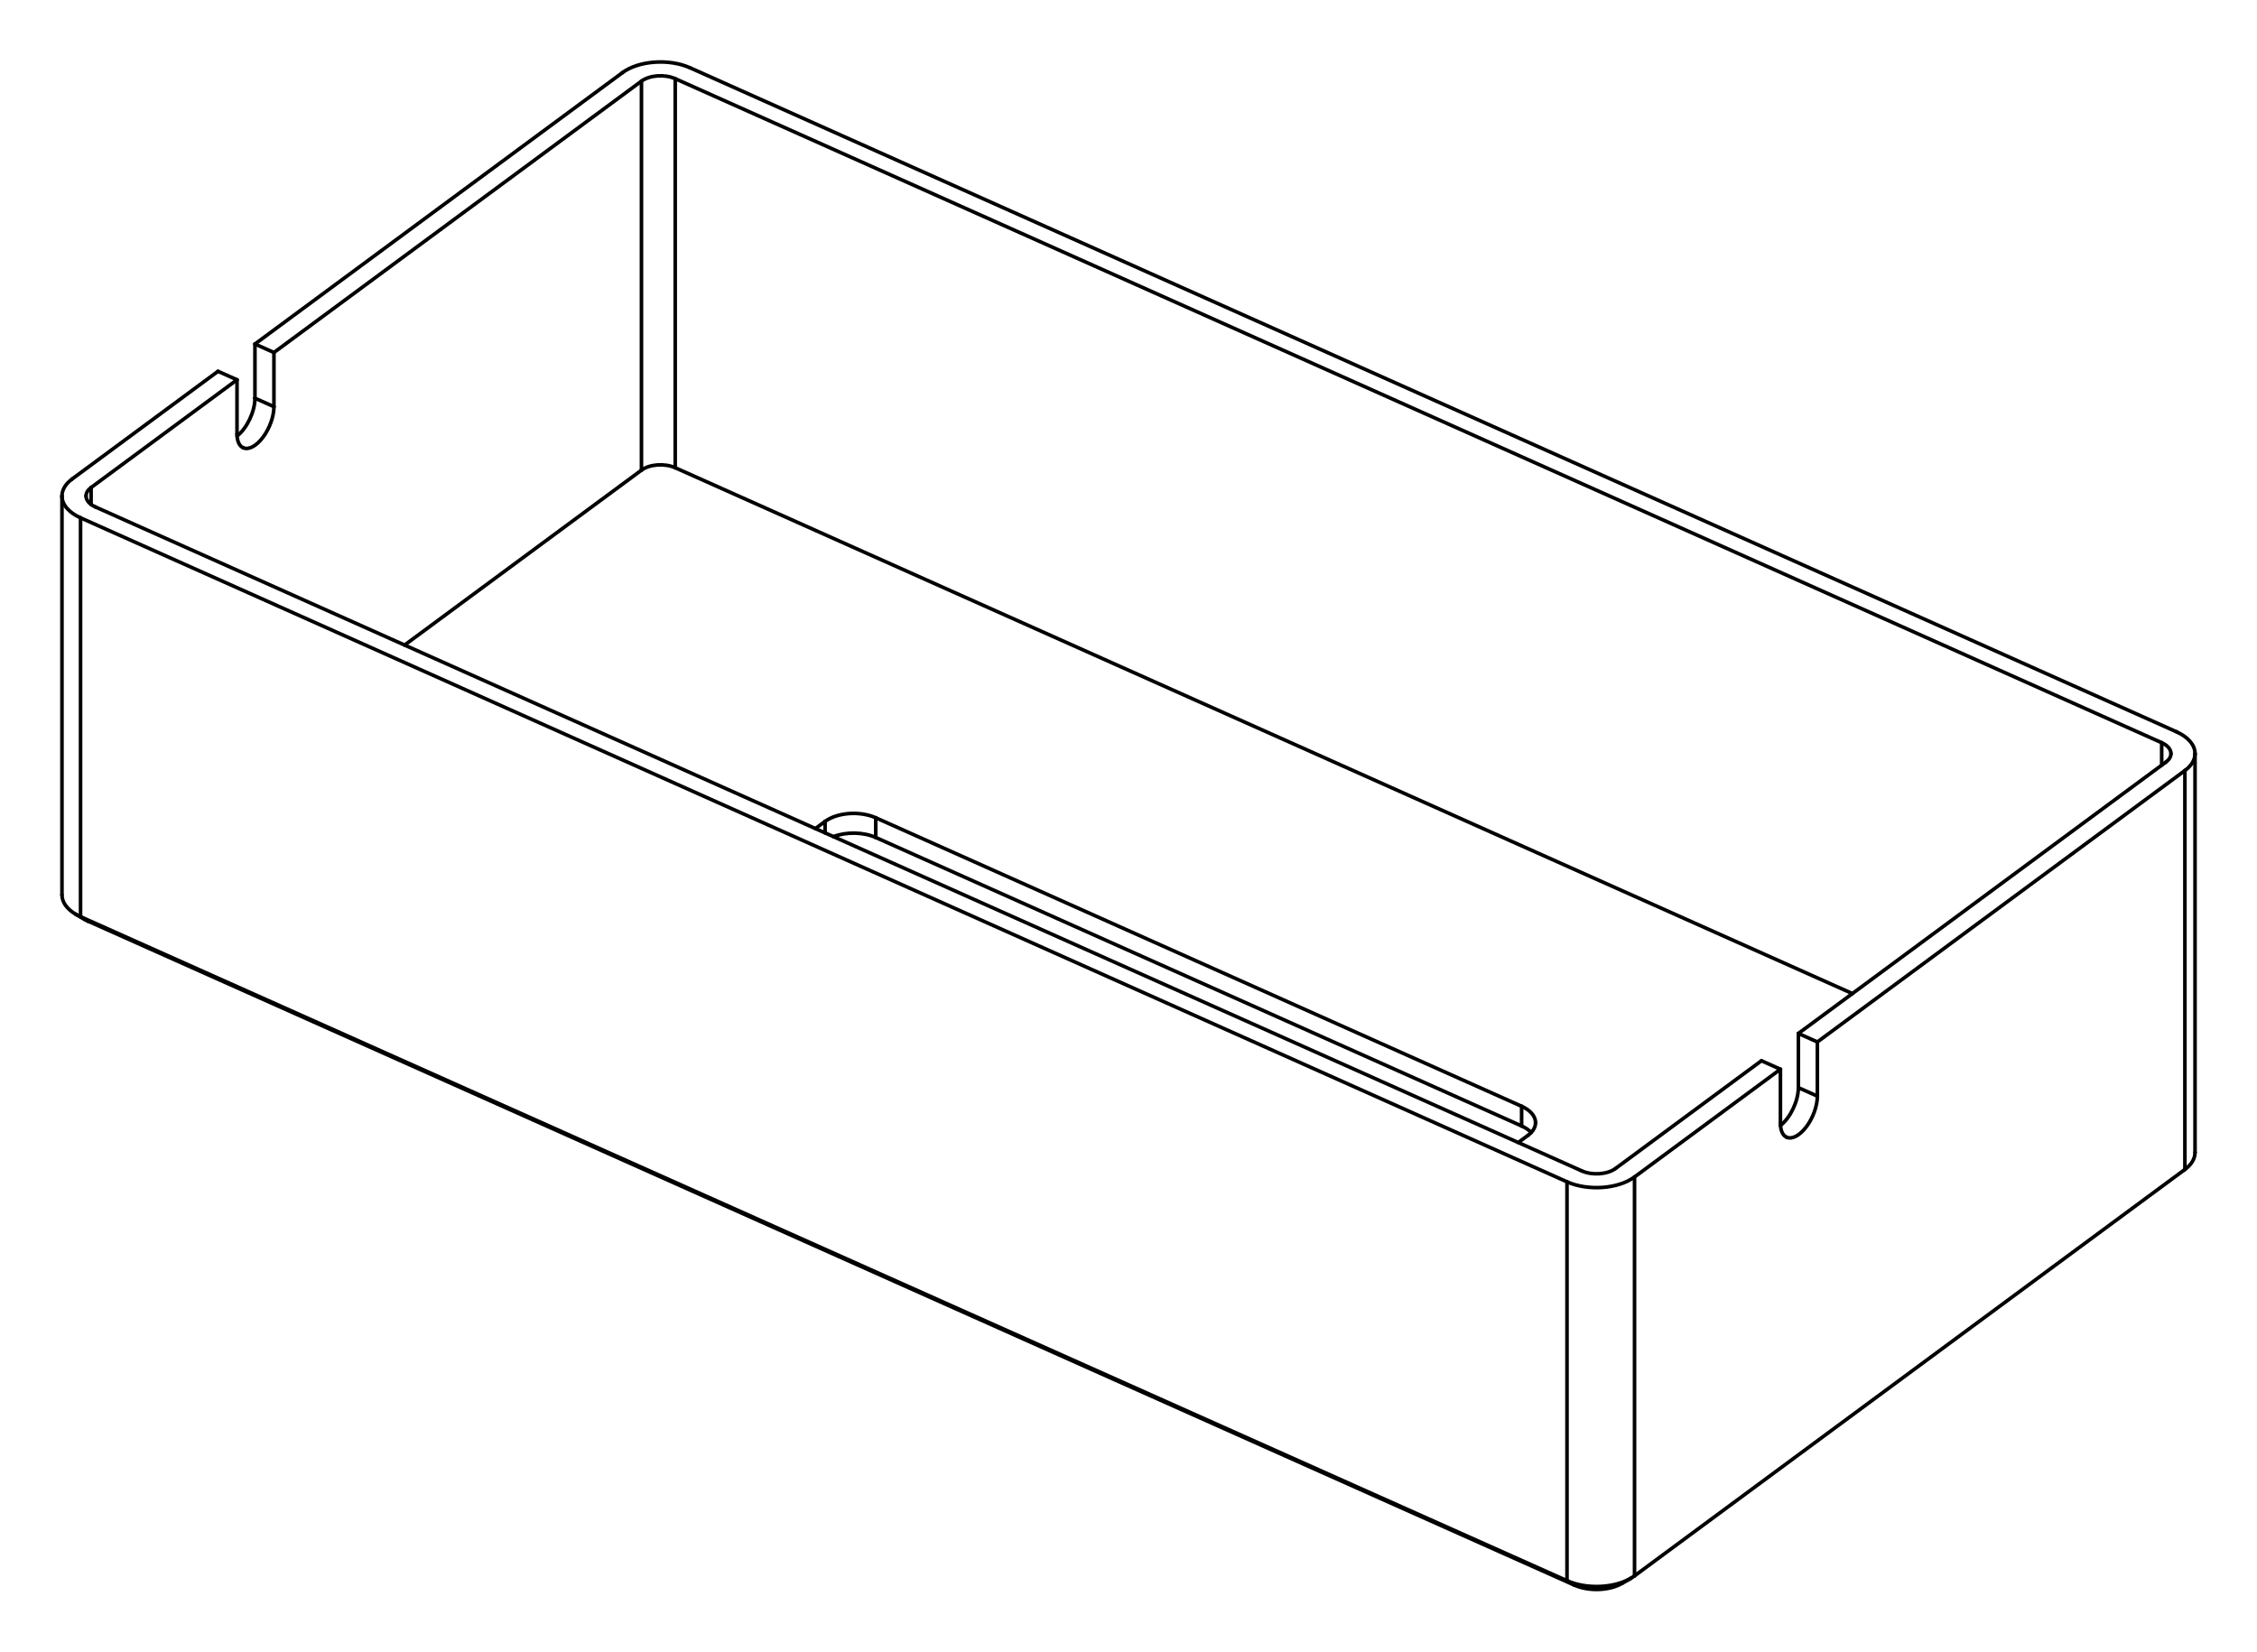
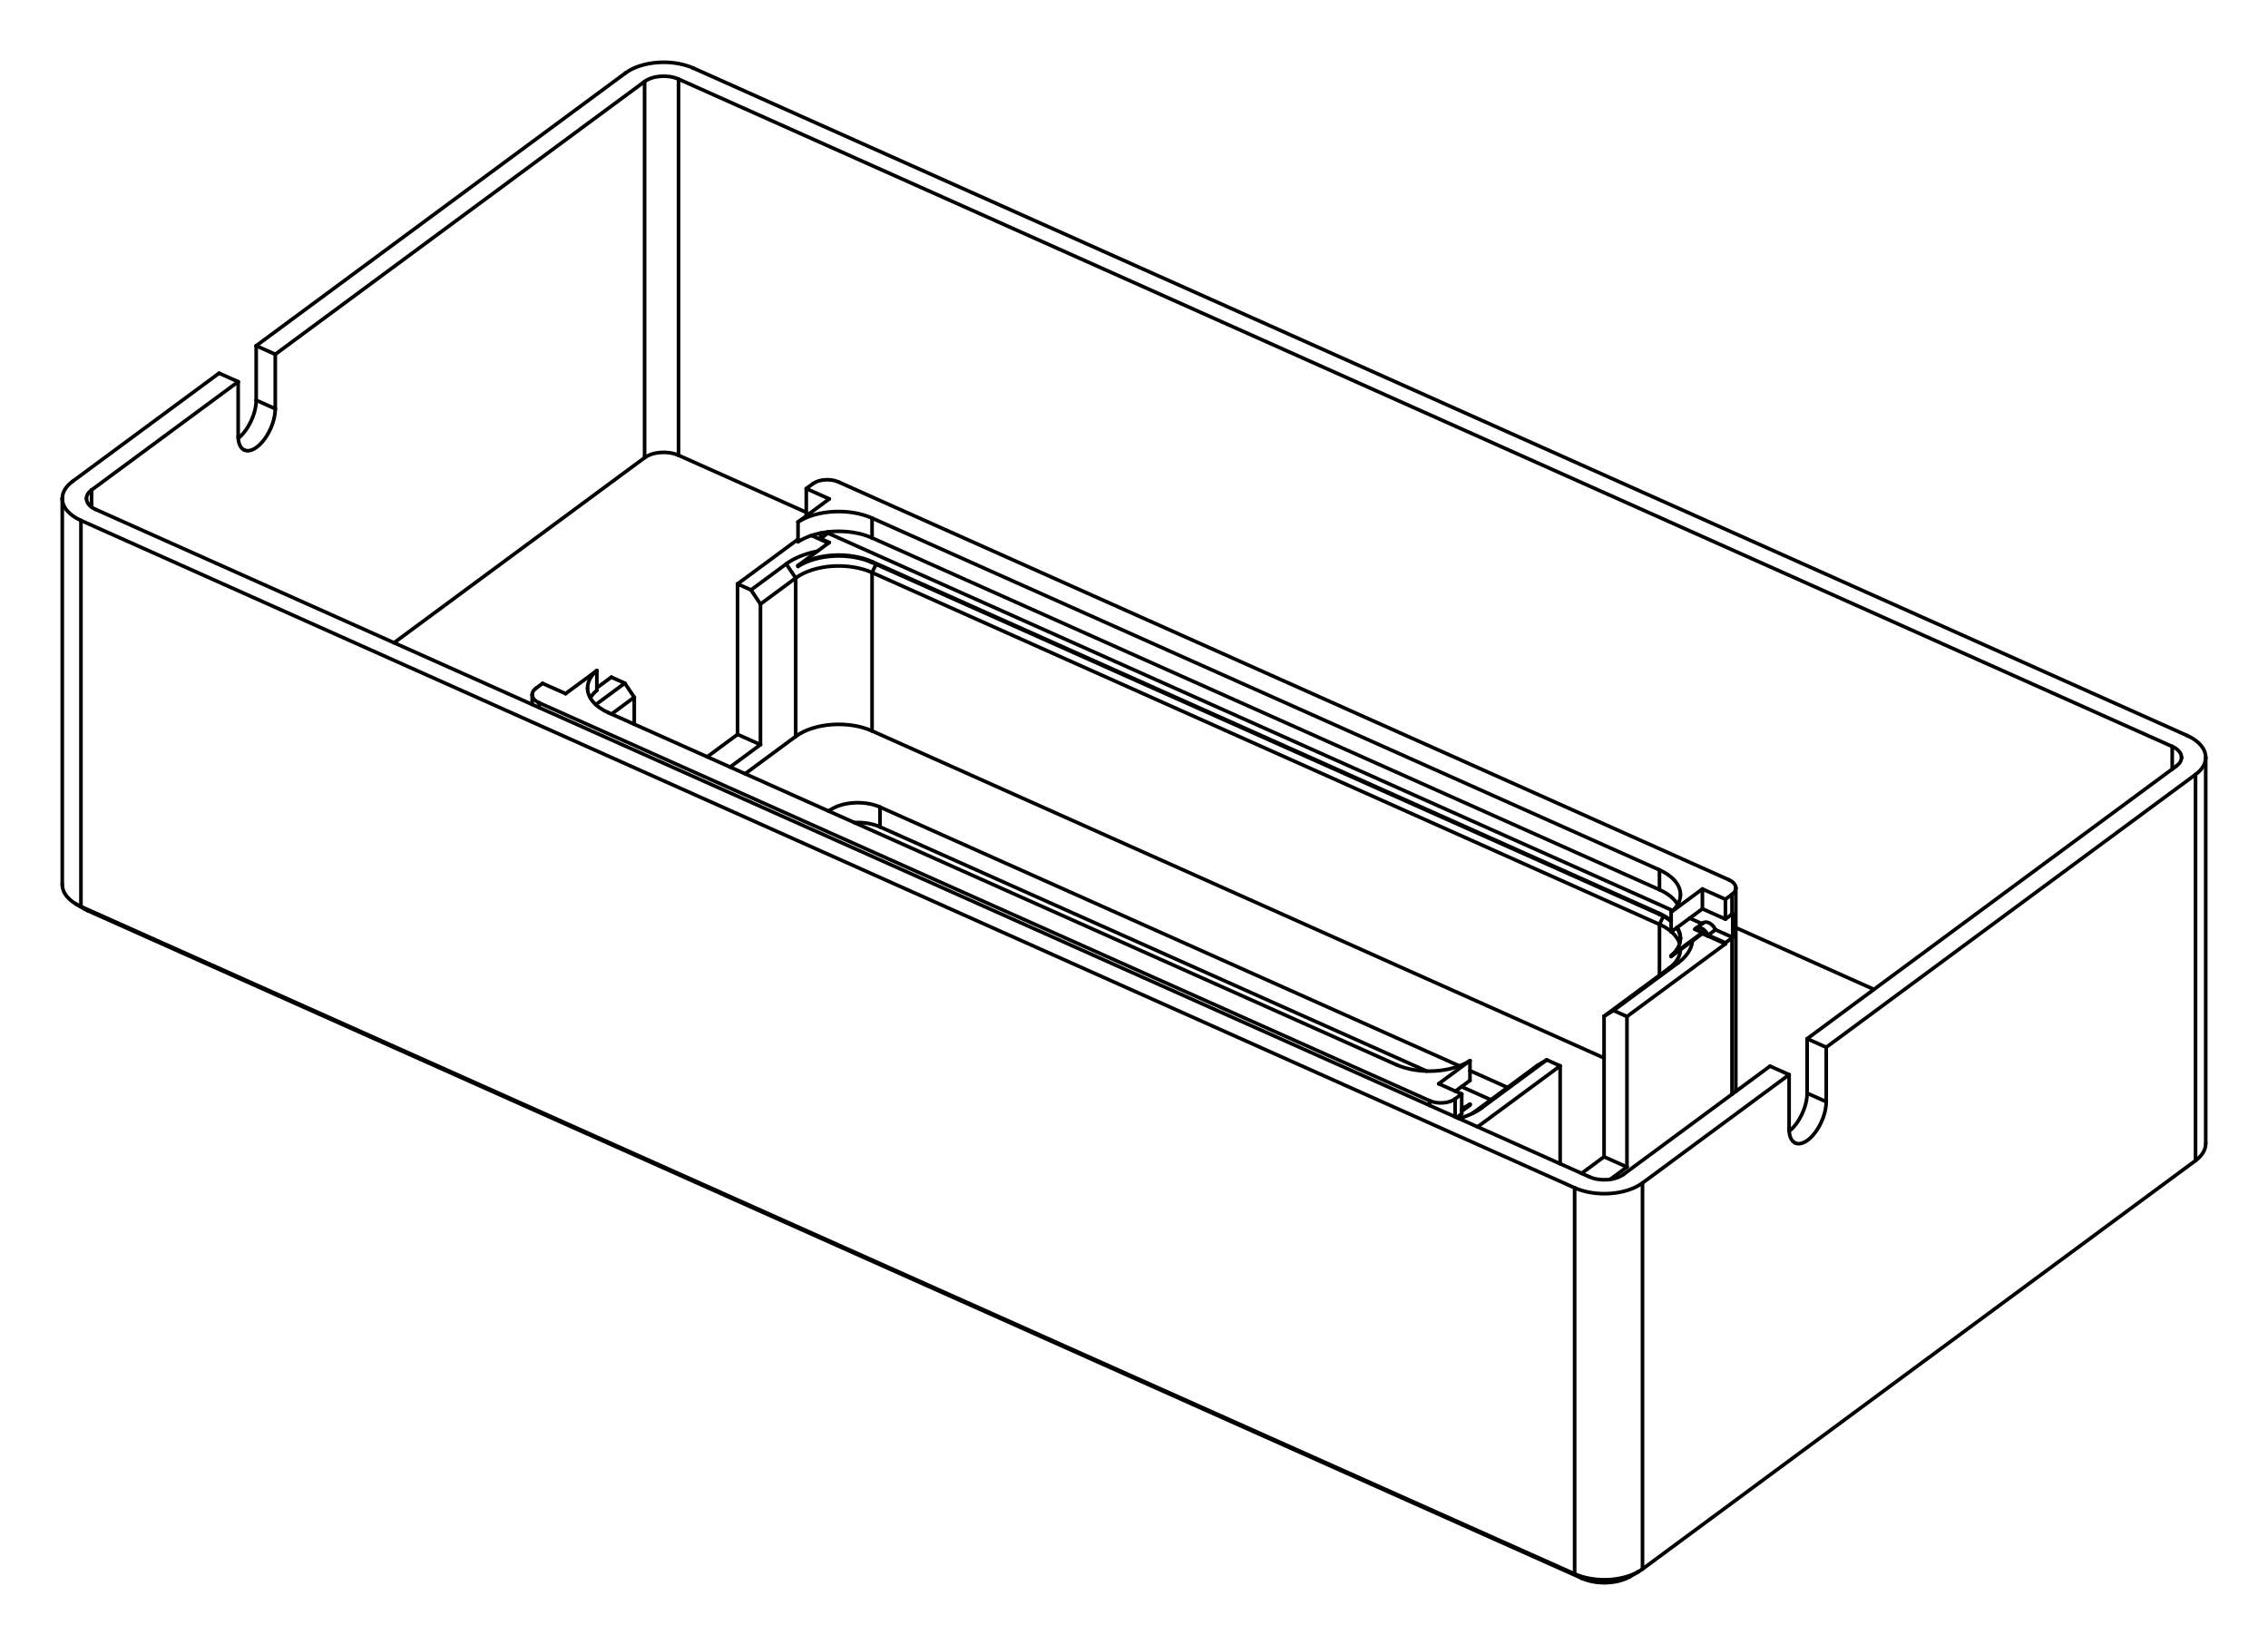
- <svg xmlns="http://www.w3.org/2000/svg" width="187.572mm" height="137.255mm" viewBox="-93.786 -85.901 187.572 137.255" version="1.1">
+ <svg xmlns="http://www.w3.org/2000/svg" width="187.572mm" height="136.027mm" viewBox="-93.786 -84.673 187.572 136.027" version="1.1">
  <g transform="scale(1,-1)" stroke-linecap="round">
    <g fill="none" stroke="rgb(0,0,0)" stroke-width="0.3" id="visible">
-       <line x1="-42.055" y1="79.864" x2="-72.598" y2="57.308" />
-       <line x1="-72.598" y1="52.806" x2="-72.598" y2="57.308" />
-       <path d="M -74.084,49.664 A 2.5,1.256 -114.072 0,1 -72.598,52.806" />
-       <line x1="-75.668" y1="55.041" x2="-87.794" y2="46.087" />
-       <path d="M -42.055,79.864 A 4.0,2.297 180.0 0,0 -36.442,80.267" />
-       <line x1="-71.02" y1="56.603" x2="-72.598" y2="57.308" />
-       <line x1="-71.02" y1="56.603" x2="-40.476" y2="79.158" />
-       <path d="M -37.67,79.36 A 2.0,1.149 -7.637550294338697e-15 0,1 -40.476,79.158" />
-       <line x1="85.864" y1="24.174" x2="-37.67" y2="79.36" />
-       <path d="M 86.215,22.562 A 2.0,1.149 -7.637550294338697e-15 0,1 86.636,23.267" />
-       <path d="M 86.636,23.267 A 2.0,1.149 -7.637550294338697e-15 0,1 85.864,24.174" />
-       <line x1="55.671" y1="0.006" x2="86.215" y2="22.562" />
-       <line x1="57.25" y1="-0.699" x2="55.671" y2="0.006" />
-       <line x1="87.794" y1="21.857" x2="57.25" y2="-0.699" />
-       <path d="M 87.092,25.081 A 4.0,2.297 180.0 0,0 88.636,23.267" />
-       <path d="M 88.636,23.267 A 4.0,2.297 180.0 0,0 87.794,21.857" />
-       <line x1="-36.442" y1="80.267" x2="87.092" y2="25.081" />
-       <line x1="-72.598" y1="52.806" x2="-71.02" y2="52.101" />
-       <line x1="-71.02" y1="52.101" x2="-71.02" y2="56.603" />
-       <path d="M -74.089,49.834 A 2.5,1.256 -114.072 0,1 -73.574,48.685" />
-       <path d="M -73.574,48.685 A 2.5,1.256 -114.072 0,1 -71.02,52.101" />
-       <line x1="-74.089" y1="54.336" x2="-75.668" y2="55.041" />
-       <line x1="-74.089" y1="49.834" x2="-74.089" y2="54.336" />
-       <line x1="54.18" y1="-2.966" x2="52.602" y2="-2.261" />
-       <line x1="40.476" y1="-11.215" x2="52.602" y2="-2.261" />
-       <path d="M 37.67,-11.416 A 2.0,1.149 -7.637550294338697e-15 0,1 40.476,-11.215" />
-       <line x1="37.67" y1="-11.416" x2="-85.864" y2="43.77" />
-       <path d="M -86.215,45.382 A 2.0,1.149 -7.637550294338697e-15 0,1 -86.636,44.677" />
-       <path d="M -86.636,44.677 A 2.0,1.149 -7.637550294338697e-15 0,1 -85.864,43.77" />
-       <line x1="-86.215" y1="45.382" x2="-74.089" y2="54.336" />
-       <path d="M -87.092,42.863 A 4.0,2.297 180.0 0,0 -88.636,44.677" />
-       <path d="M -88.636,44.677 A 4.0,2.297 180.0 0,0 -87.794,46.087" />
-       <line x1="-87.092" y1="42.863" x2="36.442" y2="-12.323" />
-       <path d="M 42.055,-11.92 A 4.0,2.297 180.0 0,0 36.442,-12.323" />
-       <line x1="54.18" y1="-2.966" x2="42.055" y2="-11.92" />
+       <line x1="-42.055" y1="78.636" x2="-72.598" y2="56.08" />
+       <line x1="-72.598" y1="51.578" x2="-72.598" y2="56.08" />
+       <path d="M -74.084,48.436 A 2.5,1.256 -114.072 0,1 -72.598,51.578" />
+       <line x1="-75.668" y1="53.813" x2="-87.794" y2="44.859" />
+       <path d="M -42.055,78.636 A 4.0,2.297 180.0 0,0 -36.442,79.039" />
+       <line x1="-71.02" y1="55.375" x2="-72.598" y2="56.08" />
+       <line x1="-71.02" y1="55.375" x2="-40.476" y2="77.931" />
+       <path d="M -37.67,78.132 A 2.0,1.149 -7.637550294338697e-15 0,1 -40.476,77.931" />
+       <line x1="85.864" y1="22.946" x2="-37.67" y2="78.132" />
+       <path d="M 86.215,21.334 A 2.0,1.149 -7.637550294338697e-15 0,1 86.636,22.039" />
+       <path d="M 86.636,22.039 A 2.0,1.149 -7.637550294338697e-15 0,1 85.864,22.946" />
+       <line x1="55.671" y1="-1.222" x2="86.215" y2="21.334" />
+       <line x1="57.25" y1="-1.927" x2="55.671" y2="-1.222" />
+       <line x1="87.794" y1="20.629" x2="57.25" y2="-1.927" />
+       <path d="M 87.092,23.853 A 4.0,2.297 180.0 0,0 88.636,22.039" />
+       <path d="M 88.636,22.039 A 4.0,2.297 180.0 0,0 87.794,20.629" />
+       <line x1="-36.442" y1="79.039" x2="87.092" y2="23.853" />
+       <line x1="-72.598" y1="51.578" x2="-71.02" y2="50.873" />
+       <line x1="-71.02" y1="50.873" x2="-71.02" y2="55.375" />
+       <path d="M -74.089,48.606 A 2.5,1.256 -114.072 0,1 -73.574,47.457" />
+       <path d="M -73.574,47.457 A 2.5,1.256 -114.072 0,1 -71.02,50.873" />
+       <line x1="-74.089" y1="53.108" x2="-75.668" y2="53.813" />
+       <line x1="-74.089" y1="48.606" x2="-74.089" y2="53.108" />
+       <line x1="54.18" y1="-4.194" x2="52.602" y2="-3.488" />
+       <line x1="40.476" y1="-12.443" x2="52.602" y2="-3.488" />
+       <path d="M 37.67,-12.644 A 2.0,1.149 -7.637550294338697e-15 0,1 40.476,-12.443" />
+       <line x1="37.67" y1="-12.644" x2="-85.864" y2="42.542" />
+       <path d="M -86.215,44.154 A 2.0,1.149 -7.637550294338697e-15 0,1 -86.636,43.449" />
+       <path d="M -86.636,43.449 A 2.0,1.149 -7.637550294338697e-15 0,1 -85.864,42.542" />
+       <line x1="-86.215" y1="44.154" x2="-74.089" y2="53.108" />
+       <path d="M -87.092,41.635 A 4.0,2.297 180.0 0,0 -88.636,43.449" />
+       <path d="M -88.636,43.449 A 4.0,2.297 180.0 0,0 -87.794,44.859" />
+       <line x1="-87.092" y1="41.635" x2="36.442" y2="-13.551" />
+       <path d="M 42.055,-13.148 A 4.0,2.297 180.0 0,0 36.442,-13.551" />
+       <line x1="54.18" y1="-4.194" x2="42.055" y2="-13.148" />
      <path d="M -88.636,11.523 A 4.0,2.297 -7.637550294338697e-15 0,1 -87.486,9.911" />
      <path d="M -87.486,9.911 A 4.0,2.297 -7.637550294338697e-15 0,1 -87.092,9.71" />
-       <line x1="-40.476" y1="46.824" x2="-60.161" y2="32.287" />
+       <line x1="-40.476" y1="46.824" x2="-61.197" y2="31.522" />
      <path d="M -40.476,46.824 A 2.0,1.149 180.0 0,0 -37.67,47.025" />
-       <line x1="-37.67" y1="47.025" x2="60.161" y2="3.322" />
-       <line x1="55.671" y1="-4.496" x2="55.671" y2="0.006" />
-       <path d="M 54.186,-7.638 A 2.5,1.256 -114.072 0,1 55.671,-4.496" />
-       <line x1="55.671" y1="-4.496" x2="57.25" y2="-5.201" />
-       <line x1="57.25" y1="-5.201" x2="57.25" y2="-0.699" />
-       <path d="M 54.18,-7.468 A 2.5,1.256 -114.072 0,1 54.695,-8.617" />
-       <path d="M 54.695,-8.617 A 2.5,1.256 -114.072 0,1 57.25,-5.201" />
-       <line x1="54.18" y1="-7.468" x2="54.18" y2="-2.966" />
+       <line x1="-37.67" y1="47.025" x2="-27.104" y2="42.305" />
+       <line x1="49.773" y1="7.962" x2="61.197" y2="2.859" />
+       <line x1="55.671" y1="-5.724" x2="55.671" y2="-1.222" />
+       <path d="M 54.186,-8.866 A 2.5,1.256 -114.072 0,1 55.671,-5.724" />
+       <line x1="55.671" y1="-5.724" x2="57.25" y2="-6.429" />
+       <line x1="57.25" y1="-6.429" x2="57.25" y2="-1.927" />
+       <path d="M 54.18,-8.696 A 2.5,1.256 -114.072 0,1 54.695,-9.845" />
+       <path d="M 54.695,-9.845 A 2.5,1.256 -114.072 0,1 57.25,-6.429" />
+       <line x1="54.18" y1="-8.696" x2="54.18" y2="-4.194" />
      <line x1="42.055" y1="-45.073" x2="87.794" y2="-11.297" />
      <path d="M 87.794,-11.297 A 4.0,2.297 -7.637550294338697e-15 0,1 88.636,-9.886" />
      <line x1="-87.092" y1="9.71" x2="36.442" y2="-45.476" />
      <path d="M 36.442,-45.476 A 4.0,2.297 -7.606371266457046e-15 0,1 41.748,-45.275" />
      <path d="M 41.748,-45.275 A 4.0,2.297 -7.606371266457046e-15 0,1 42.055,-45.073" />
      <path d="M -86.774,9.496 A 3.0,1.723 -7.637550294338697e-15 0,1 -86.478,9.345" />
      <line x1="-86.478" y1="9.345" x2="37.056" y2="-45.842" />
      <path d="M 37.056,-45.842 A 3.0,1.723 -7.606371266457046e-15 0,1 41.035,-45.69" />
-       <path d="M -21.006,16.296 A 3.0,1.723 -7.637550294338697e-15 0,1 -24.521,16.366" />
-       <line x1="32.67" y1="-7.682" x2="-21.006" y2="16.296" />
-       <path d="M 33.468,-8.224 A 3.0,1.723 -7.637550294338697e-15 0,1 32.67,-7.682" />
-       <line x1="-26.021" y1="17.036" x2="-25.215" y2="17.631" />
+       <path d="M -21.006,16.296 A 3.0,1.723 -7.637550294338697e-15 0,1 -23.125,16.652" />
+       <line x1="29.513" y1="-6.272" x2="27.088" y2="-5.188" />
+       <line x1="24.198" y1="-3.897" x2="-21.006" y2="16.296" />
+       <line x1="-25.254" y1="17.603" x2="-25.215" y2="17.631" />
      <path d="M -21.006,17.934 A 3.0,1.723 -7.637550294338697e-15 0,1 -25.215,17.631" />
-       <line x1="32.67" y1="-6.045" x2="-21.006" y2="17.934" />
-       <path d="M 33.197,-8.463 A 3.0,1.723 -7.637550294338697e-15 0,1 33.829,-7.405" />
-       <path d="M 33.829,-7.405 A 3.0,1.723 -7.637550294338697e-15 0,1 32.67,-6.045" />
-       <line x1="32.391" y1="-9.058" x2="33.197" y2="-8.463" />
-       <line x1="-87.092" y1="42.863" x2="-87.092" y2="9.71" />
-       <line x1="-86.215" y1="45.382" x2="-86.215" y2="43.971" />
-       <line x1="-40.476" y1="79.158" x2="-40.476" y2="46.824" />
-       <line x1="-37.67" y1="79.36" x2="-37.67" y2="47.025" />
-       <line x1="85.864" y1="24.174" x2="85.864" y2="22.303" />
-       <line x1="87.794" y1="21.857" x2="87.794" y2="-11.297" />
-       <line x1="42.055" y1="-11.92" x2="42.055" y2="-45.073" />
-       <line x1="36.442" y1="-12.323" x2="36.442" y2="-45.476" />
+       <line x1="30.894" y1="-5.252" x2="27.786" y2="-3.863" />
+       <line x1="26.91" y1="-3.471" x2="-21.006" y2="17.934" />
+       <path d="M -26.557,44.672 A 1.5,0.862 180.0 0,0 -24.452,44.823" />
+       <line x1="-24.452" y1="44.823" x2="49.194" y2="11.923" />
+       <path d="M 49.194,11.923 A 1.5,0.862 180.0 0,0 49.773,11.243" />
+       <path d="M 49.773,11.243 A 1.5,0.862 180.0 0,0 49.457,10.714" />
+       <path d="M 49.457,9.076 A 1.5,0.862 -7.637550294338697e-15 0,1 49.516,9.123" />
+       <line x1="49.516" y1="7.158" x2="49.516" y2="9.123" />
+       <path d="M 49.457,7.112 A 1.5,0.862 -7.637550294338697e-15 0,1 49.516,7.158" />
+       <line x1="49.457" y1="7.112" x2="48.911" y2="6.708" />
+       <line x1="48.911" y1="6.626" x2="48.911" y2="6.708" />
+       <line x1="48.911" y1="6.626" x2="40.77" y2="0.615" />
+       <line x1="40.77" y1="-11.828" x2="40.77" y2="0.615" />
+       <line x1="40.77" y1="-11.828" x2="39.384" y2="-12.852" />
+       <line x1="35.245" y1="-11.561" x2="35.245" y2="-3.466" />
+       <line x1="35.245" y1="-3.466" x2="28.414" y2="-8.51" />
+       <path d="M 26.557,-6.197 A 1.5,0.862 180.0 0,0 24.452,-6.349" />
+       <line x1="-49.194" y1="26.552" x2="24.452" y2="-6.349" />
+       <path d="M -49.194,26.552 A 1.5,0.862 180.0 0,0 -49.773,27.232" />
+       <path d="M -49.773,27.232 A 1.5,0.862 180.0 0,0 -49.457,27.761" />
+       <line x1="-26.557" y1="44.672" x2="-27.104" y2="44.268" />
+       <line x1="-27.104" y1="42.013" x2="-27.104" y2="44.268" />
+       <line x1="-27.786" y1="40.08" x2="-32.789" y2="36.386" />
+       <line x1="-32.789" y1="23.943" x2="-32.789" y2="36.386" />
+       <line x1="-32.789" y1="23.943" x2="-35.298" y2="22.09" />
+       <line x1="-43.226" y1="28.679" x2="-44.424" y2="27.794" />
+       <line x1="-48.911" y1="28.164" x2="-49.457" y2="27.761" />
+       <line x1="-27.978" y1="23.777" x2="-32.161" y2="20.688" />
+       <path d="M -27.978,23.777 A 4.5,2.585 180.0 0,0 -21.663,24.231" />
+       <line x1="-21.663" y1="24.231" x2="38.876" y2="-2.814" />
+       <line x1="-25.201" y1="43.418" x2="-27.104" y2="44.268" />
+       <line x1="-25.201" y1="43.418" x2="-27.786" y2="41.509" />
+       <path d="M -27.786,41.509 A 4.5,2.585 180.0 0,0 -21.663,41.83" />
+       <line x1="-21.663" y1="41.83" x2="43.458" y2="12.739" />
+       <path d="M 43.458,12.739 A 4.5,2.585 180.0 0,0 45.195,10.698" />
+       <path d="M 45.195,10.698 A 4.5,2.585 180.0 0,0 44.424,9.251" />
+       <line x1="47.009" y1="11.16" x2="44.424" y2="9.251" />
+       <line x1="48.911" y1="10.31" x2="47.009" y2="11.16" />
+       <line x1="49.457" y1="10.714" x2="48.911" y2="10.31" />
+       <line x1="48.911" y1="8.673" x2="48.911" y2="10.31" />
+       <line x1="49.457" y1="9.076" x2="48.911" y2="8.673" />
+       <path d="M -21.663,40.193 A 4.5,2.585 -7.637550294338697e-15 0,1 -27.786,39.872" />
+       <line x1="-21.663" y1="40.193" x2="43.458" y2="11.101" />
+       <path d="M 44.964,9.88 A 4.5,2.585 -7.637550294338697e-15 0,1 43.458,11.101" />
+       <line x1="44.424" y1="7.614" x2="47.009" y2="9.523" />
+       <line x1="47.009" y1="9.523" x2="48.911" y2="8.673" />
+       <line x1="48.092" y1="7.794" x2="49.516" y2="7.158" />
+       <path d="M 46.998,8.283 A 0.8,0.517 -53.555 0,0 47.07,8.355" />
+       <path d="M 47.07,8.355 A 0.8,0.517 -53.555 0,0 48.092,7.794" />
+       <line x1="-25.312" y1="40.586" x2="44.559" y2="9.373" />
+       <line x1="45.959" y1="8.747" x2="46.982" y2="8.29" />
+       <line x1="-25.312" y1="40.687" x2="-25.312" y2="40.586" />
+       <line x1="47.484" y1="7.345" x2="48.092" y2="7.794" />
+       <line x1="47.484" y1="7.345" x2="48.911" y2="6.708" />
+       <line x1="47.523" y1="7.246" x2="48.911" y2="6.626" />
+       <path d="M 47.484,7.345 A 0.8,0.517 -53.555 0,0 47.523,7.246" />
+       <line x1="47.002" y1="7.472" x2="46.179" y2="6.864" />
+       <path d="M 46.179,6.864 A 5.49,3.153 180.0 0,0 45.029,5.079" />
+       <line x1="45.029" y1="5.079" x2="39.657" y2="1.112" />
+       <line x1="40.77" y1="0.615" x2="39.657" y2="1.112" />
+       <line x1="47.517" y1="7.242" x2="47.523" y2="7.246" />
+       <line x1="47.002" y1="7.472" x2="47.517" y2="7.242" />
+       <line x1="38.876" y1="-10.982" x2="40.77" y2="-11.828" />
+       <line x1="38.876" y1="-10.982" x2="38.876" y2="0.642" />
+       <line x1="39.657" y1="1.112" x2="38.876" y2="0.642" />
+       <line x1="38.876" y1="-10.982" x2="37.018" y2="-12.353" />
+       <line x1="34.132" y1="-2.969" x2="33.35" y2="-3.438" />
+       <line x1="35.245" y1="-3.466" x2="34.132" y2="-2.969" />
+       <line x1="34.132" y1="-2.969" x2="28.76" y2="-6.936" />
+       <path d="M 28.76,-6.936 A 5.49,3.153 180.0 0,0 28.375,-7.19" />
+       <path d="M 28.375,-7.19 A 5.49,3.153 180.0 0,0 26.875,-7.822" />
+       <line x1="27.104" y1="-5.794" x2="25.201" y2="-4.944" />
+       <line x1="27.786" y1="-3.035" x2="25.201" y2="-4.944" />
+       <path d="M 27.786,-3.035 A 4.5,2.585 180.0 0,0 21.663,-3.356" />
+       <line x1="-43.458" y1="25.735" x2="21.663" y2="-3.356" />
+       <path d="M -43.458,25.735 A 4.5,2.585 180.0 0,0 -45.195,27.776" />
+       <path d="M -45.195,27.776 A 4.5,2.585 180.0 0,0 -44.424,29.223" />
+       <line x1="-44.424" y1="29.223" x2="-47.009" y2="27.314" />
+       <line x1="-47.009" y1="27.314" x2="-48.911" y2="28.164" />
+       <line x1="27.104" y1="-5.794" x2="26.557" y2="-6.197" />
+       <line x1="27.104" y1="-7.431" x2="26.688" y2="-7.738" />
+       <line x1="26.583" y1="-5.561" x2="27.786" y2="-4.672" />
+       <path d="M -44.424,27.586 A 4.5,2.585 -7.637550294338697e-15 0,1 -44.964,26.957" />
+       <line x1="27.104" y1="-7.431" x2="27.104" y2="-5.794" />
+       <line x1="-25.92" y1="40.137" x2="-25.92" y2="40.591" />
+       <line x1="-25.92" y1="40.137" x2="-25.201" y2="39.816" />
+       <line x1="-26.674" y1="40.392" x2="-25.27" y2="39.765" />
+       <line x1="-31.676" y1="35.889" x2="-32.789" y2="36.386" />
+       <line x1="-31.676" y1="35.889" x2="-28.76" y2="38.042" />
+       <path d="M -28.76,38.042 A 5.49,3.153 180.0 0,0 -26.178,39.095" />
+       <line x1="-32.789" y1="23.943" x2="-30.894" y2="23.097" />
+       <line x1="-30.894" y1="34.721" x2="-31.676" y2="35.889" />
+       <line x1="-30.894" y1="23.097" x2="-30.894" y2="34.721" />
+       <line x1="-30.894" y1="23.097" x2="-33.404" y2="21.244" />
+       <line x1="-42.113" y1="28.181" x2="-43.226" y2="28.679" />
+       <line x1="-41.331" y1="27.014" x2="-42.113" y2="28.181" />
+       <line x1="-41.331" y1="24.785" x2="-41.331" y2="27.014" />
+       <line x1="-44.514" y1="26.408" x2="-42.113" y2="28.181" />
+       <line x1="-27.978" y1="36.875" x2="-30.894" y2="34.721" />
+       <line x1="-41.331" y1="27.014" x2="-43.212" y2="25.625" />
+       <path d="M -27.978,36.875 A 4.5,2.585 180.0 0,0 -21.663,37.328" />
+       <line x1="-21.663" y1="37.328" x2="43.458" y2="8.236" />
+       <path d="M 43.458,8.236 A 4.5,2.585 180.0 0,0 44.424,7.644" />
+       <path d="M 44.442,7.628 A 4.5,2.585 180.0 0,0 45.127,6.646" />
+       <path d="M 45.195,6.145 A 4.5,2.585 180.0 0,0 44.248,4.609" />
+       <line x1="44.248" y1="4.609" x2="38.876" y2="0.642" />
+       <line x1="33.35" y1="-3.438" x2="27.982" y2="-7.402" />
+       <line x1="-27.786" y1="39.872" x2="-27.786" y2="41.509" />
+       <line x1="44.424" y1="7.614" x2="44.424" y2="9.251" />
+       <line x1="47.009" y1="11.16" x2="47.009" y2="9.523" />
+       <line x1="-25.312" y1="40.586" x2="-25.92" y2="40.137" />
+       <path d="M 46.384,7.83 A 0.8,0.517 -53.555 0,0 46.456,7.901" />
+       <path d="M 46.456,7.901 A 0.8,0.517 -53.555 0,0 47.517,7.242" />
+       <line x1="-27.786" y1="37.908" x2="-25.201" y2="39.816" />
+       <path d="M -21.663,38.229 A 4.5,2.585 -7.637550294338697e-15 0,1 -27.786,37.908" />
+       <line x1="-21.663" y1="38.229" x2="43.458" y2="9.137" />
+       <path d="M 44.424,5.649 A 4.5,2.585 -7.637550294338697e-15 0,1 45.195,7.097" />
+       <path d="M 45.195,7.097 A 4.5,2.585 -7.637550294338697e-15 0,1 44.923,7.983" />
+       <path d="M 44.424,8.544 A 4.5,2.585 -7.637550294338697e-15 0,1 43.458,9.137" />
+       <line x1="44.424" y1="5.649" x2="47.002" y2="7.554" />
+       <line x1="46.384" y1="7.83" x2="47.002" y2="7.554" />
+       <line x1="47.002" y1="7.472" x2="47.002" y2="7.554" />
+       <path d="M 46.19,6.88 L 46.179,6.864" />
+       <line x1="44.424" y1="5.576" x2="46.19" y2="6.88" />
+       <line x1="44.424" y1="5.576" x2="44.424" y2="5.649" />
+       <line x1="27.104" y1="-7.141" x2="27.786" y2="-6.637" />
+       <line x1="27.786" y1="-6.711" x2="27.786" y2="-6.637" />
+       <line x1="27.104" y1="-7.215" x2="27.786" y2="-6.711" />
+       <line x1="27.786" y1="-4.672" x2="27.786" y2="-3.035" />
+       <line x1="-44.424" y1="27.586" x2="-44.424" y2="29.223" />
+       <path d="M 27.104,-6.995 A 4.5,2.585 -7.637550294338697e-15 0,1 27.786,-6.637" />
+       <line x1="-27.786" y1="37.834" x2="-27.786" y2="37.908" />
+       <path d="M -21.663,38.155 A 4.5,2.585 -7.637550294338697e-15 0,1 -27.786,37.834" />
+       <line x1="-21.663" y1="38.155" x2="43.458" y2="9.063" />
+       <path d="M 45.195,7.06 A 4.5,2.585 -7.637550294338697e-15 0,1 44.89,7.958" />
+       <path d="M 44.424,8.47 A 4.5,2.585 -7.637550294338697e-15 0,1 43.458,9.063" />
+       <line x1="-87.092" y1="41.635" x2="-87.092" y2="9.71" />
+       <line x1="-86.215" y1="44.154" x2="-86.215" y2="42.743" />
+       <line x1="-40.476" y1="77.931" x2="-40.476" y2="46.824" />
+       <line x1="-37.67" y1="78.132" x2="-37.67" y2="47.025" />
+       <line x1="85.864" y1="22.946" x2="85.864" y2="21.075" />
+       <line x1="87.794" y1="20.629" x2="87.794" y2="-11.297" />
+       <line x1="42.055" y1="-13.148" x2="42.055" y2="-45.073" />
+       <line x1="36.442" y1="-13.551" x2="36.442" y2="-45.476" />
      <line x1="-87.092" y1="9.71" x2="-86.478" y2="9.345" />
      <line x1="36.442" y1="-45.476" x2="37.056" y2="-45.842" />
-       <line x1="-25.215" y1="17.631" x2="-25.215" y2="16.676" />
+       <line x1="-25.215" y1="17.631" x2="-25.215" y2="17.586" />
      <line x1="-21.006" y1="17.934" x2="-21.006" y2="16.296" />
-       <line x1="32.67" y1="-6.045" x2="32.67" y2="-7.682" />
-       <line x1="-88.636" y1="11.523" x2="-88.636" y2="44.677" />
-       <line x1="88.636" y1="-9.886" x2="88.636" y2="23.267" />
+       <line x1="49.457" y1="10.714" x2="49.457" y2="9.076" />
+       <line x1="49.457" y1="7.112" x2="49.457" y2="-5.81" />
+       <line x1="24.452" y1="-6.349" x2="24.452" y2="-6.74" />
+       <line x1="26.557" y1="-6.197" x2="26.557" y2="-7.68" />
+       <line x1="-49.194" y1="26.552" x2="-49.194" y2="26.16" />
+       <line x1="-27.978" y1="36.875" x2="-27.978" y2="23.777" />
+       <line x1="-21.663" y1="37.328" x2="-21.663" y2="24.231" />
+       <line x1="43.458" y1="8.236" x2="43.458" y2="4.026" />
+       <line x1="-21.663" y1="41.83" x2="-21.663" y2="40.193" />
+       <line x1="43.458" y1="12.739" x2="43.458" y2="11.101" />
+       <line x1="43.779" y1="8.905" x2="43.458" y2="8.236" />
+       <line x1="45.029" y1="5.079" x2="44.248" y2="4.609" />
+       <line x1="28.76" y1="-6.936" x2="27.987" y2="-7.4" />
+       <line x1="-28.76" y1="38.042" x2="-27.978" y2="36.875" />
+       <line x1="-21.337" y1="38.009" x2="-21.663" y2="37.328" />
+       <line x1="-21.663" y1="38.229" x2="-21.663" y2="38.155" />
+       <line x1="43.458" y1="9.137" x2="43.458" y2="9.063" />
+       <line x1="-88.636" y1="11.523" x2="-88.636" y2="43.449" />
+       <line x1="88.636" y1="-9.886" x2="88.636" y2="22.039" />
      <line x1="-86.774" y1="9.496" x2="-87.486" y2="9.911" />
      <line x1="41.035" y1="-45.69" x2="41.748" y2="-45.275" />
+       <line x1="49.773" y1="-5.577" x2="49.773" y2="11.243" />
+       <line x1="-49.773" y1="26.419" x2="-49.773" y2="27.232" />
+       <line x1="46.456" y1="7.901" x2="47.07" y2="8.355" />
    </g>
  </g>
</svg>
